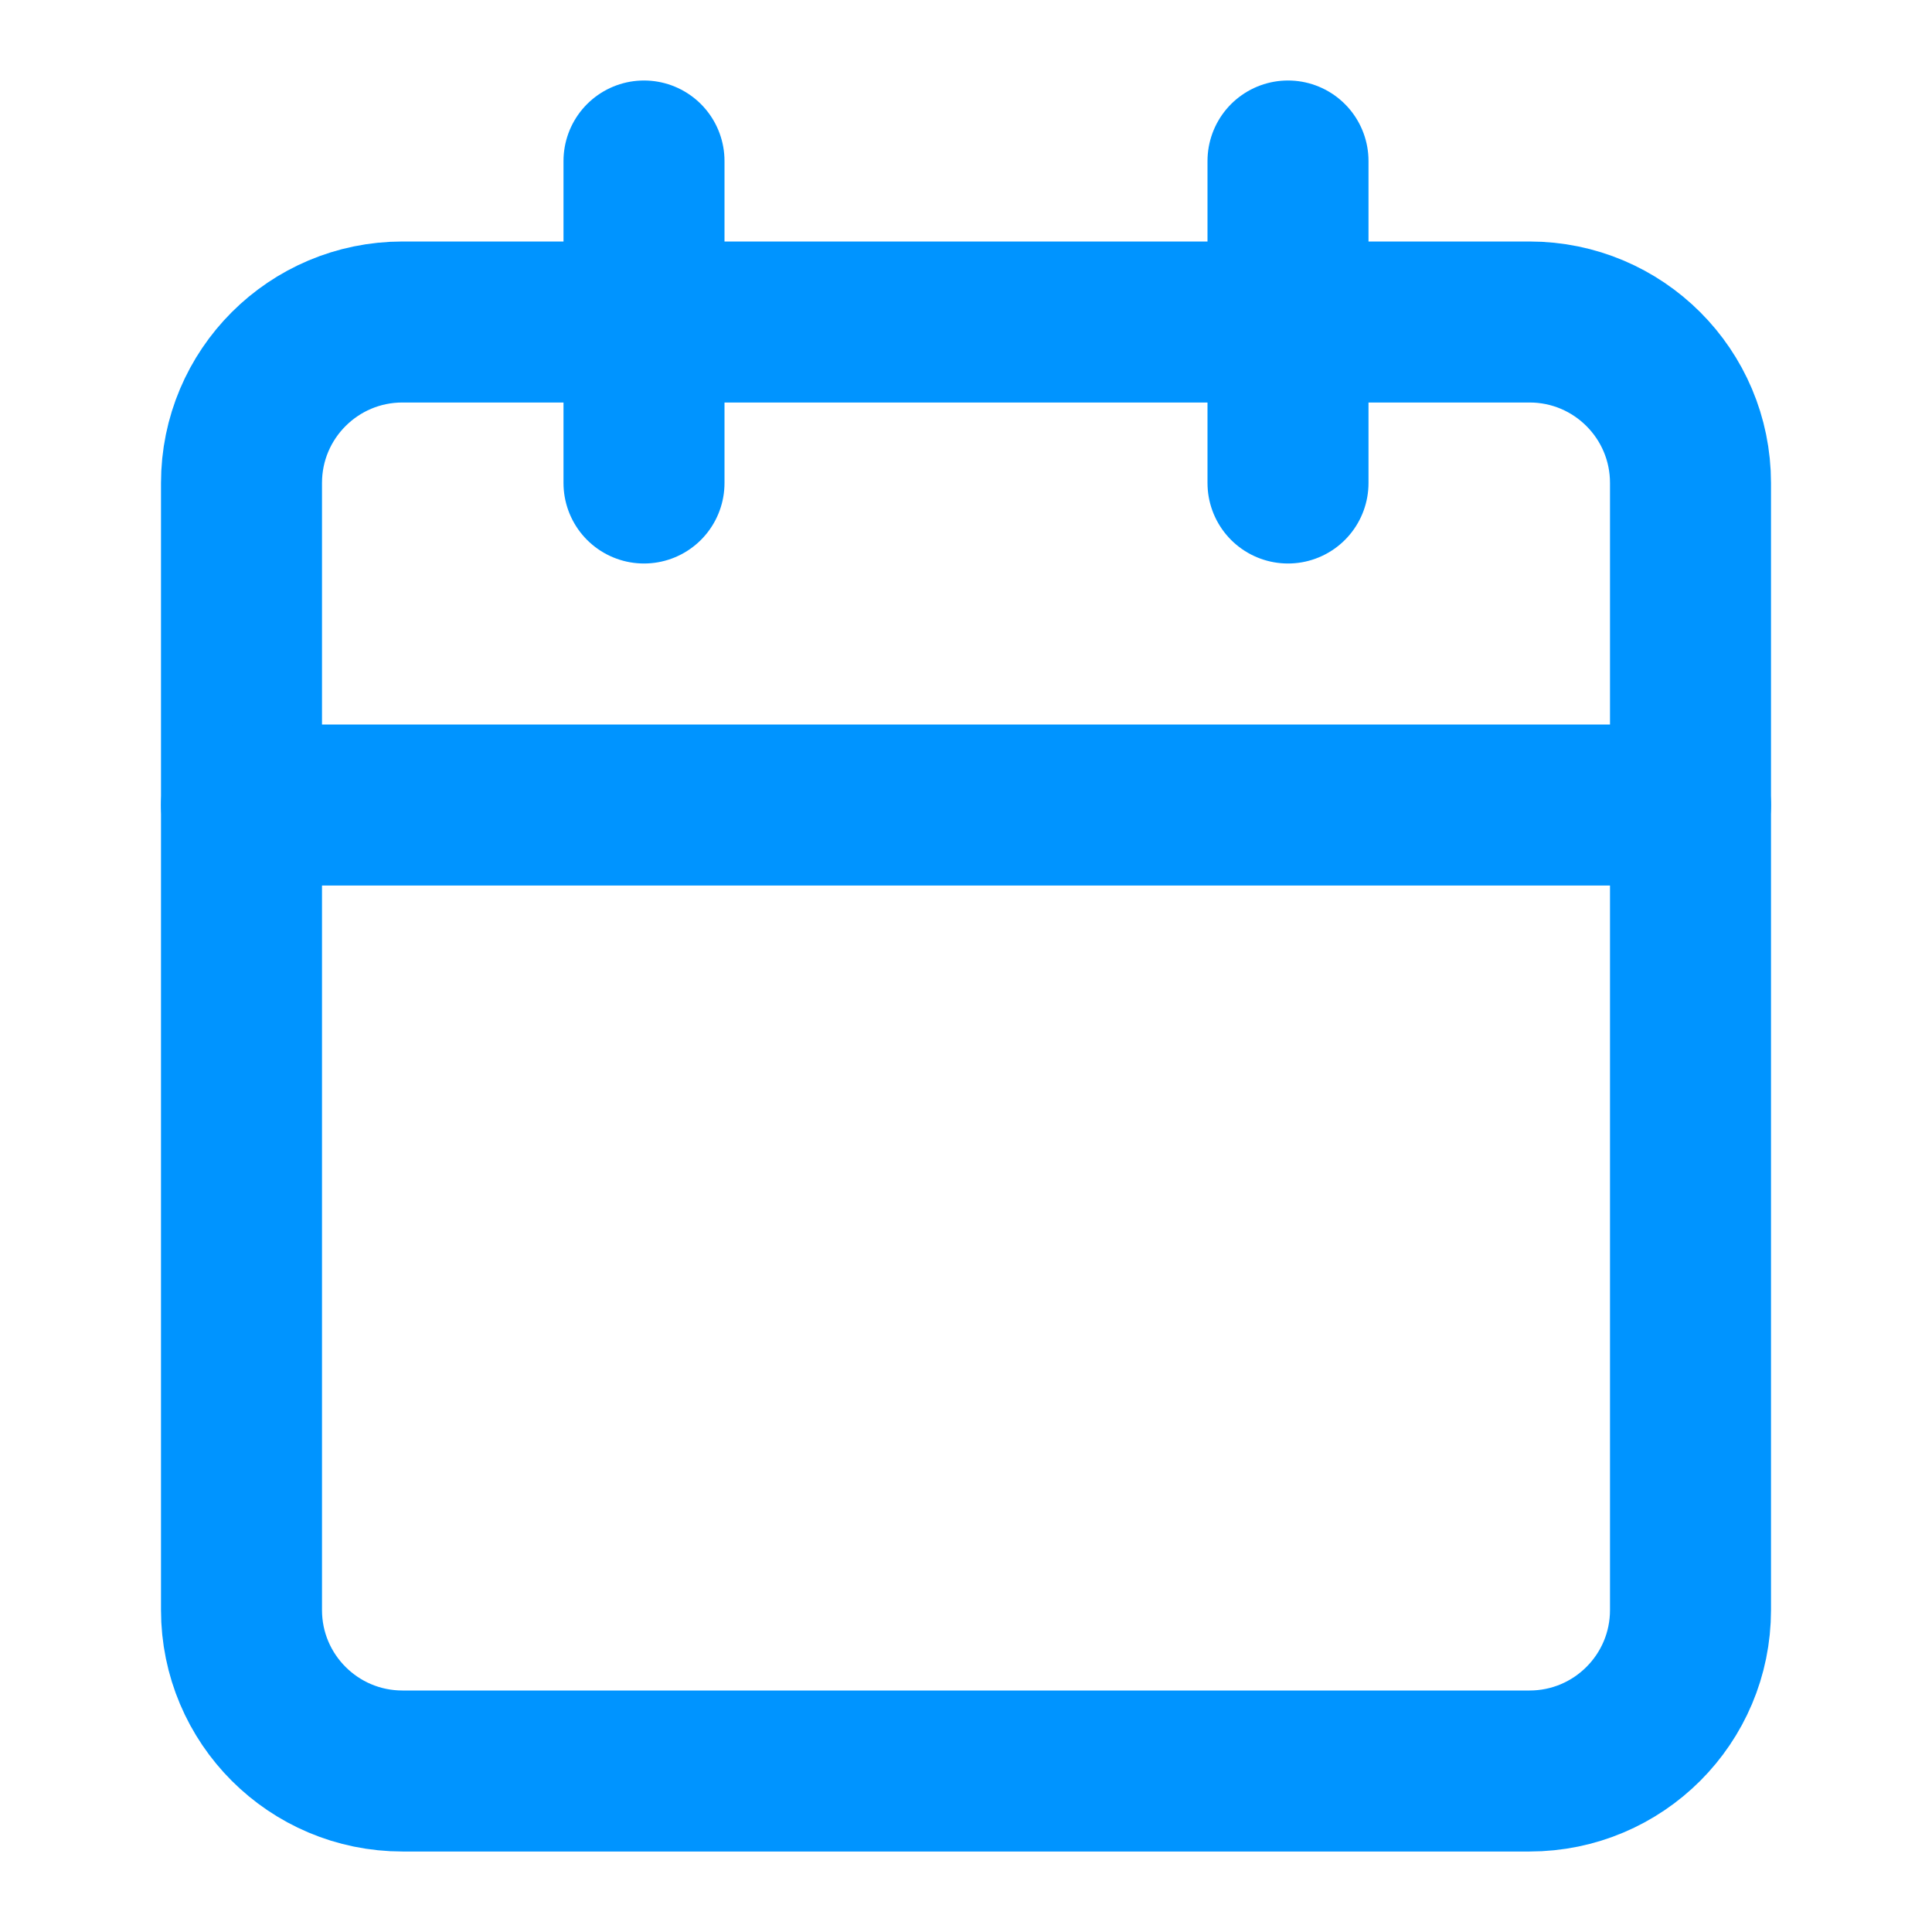
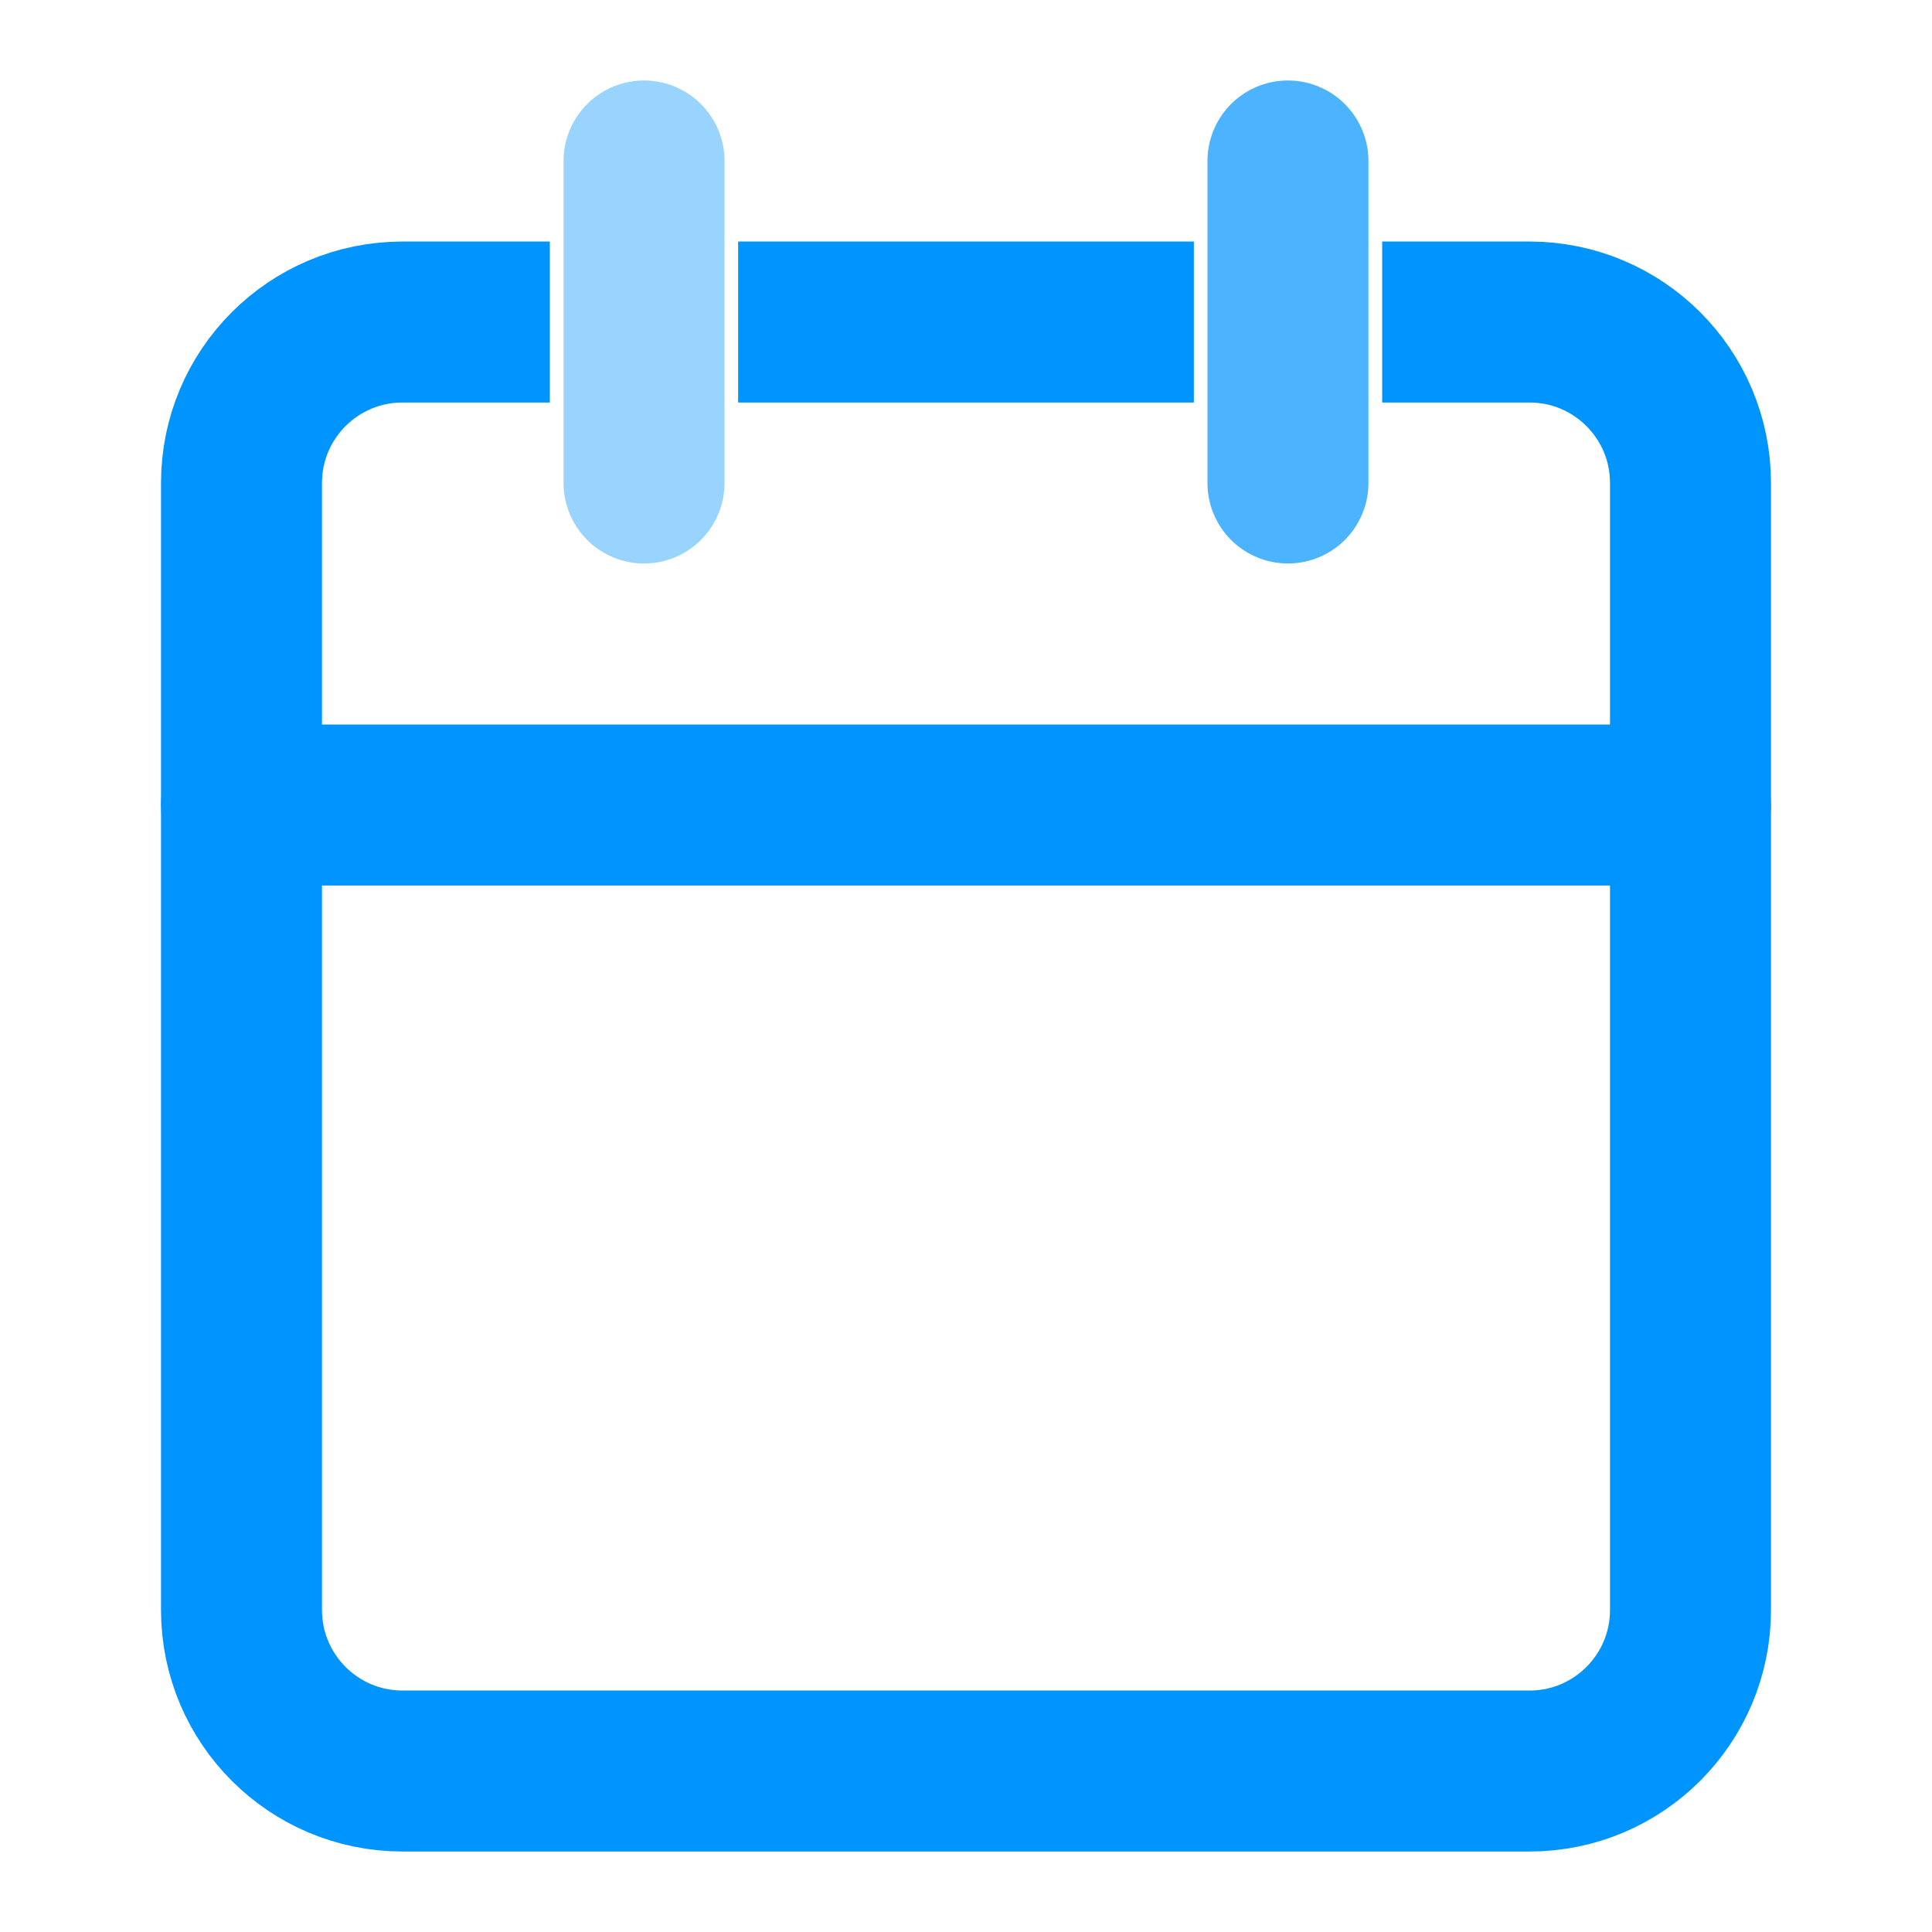
- <svg xmlns="http://www.w3.org/2000/svg" width="24" height="24" viewBox="0 0 24 24" fill="none">
-   <path d="M19 4H5C3.895 4 3 4.895 3 6V20C3 21.105 3.895 22 5 22H19C20.105 22 21 21.105 21 20V6C21 4.895 20.105 4 19 4Z" stroke="#0094FF" stroke-width="2" stroke-linecap="round" stroke-linejoin="round" />
-   <path d="M16 2V6" stroke="#0094FF" stroke-width="2" stroke-linecap="round" stroke-linejoin="round" />
-   <path d="M8 2V6" stroke="#0094FF" stroke-width="2" stroke-linecap="round" stroke-linejoin="round" />
-   <path d="M3 10H21" stroke="#0094FF" stroke-width="2" stroke-linecap="round" stroke-linejoin="round" />
+ <svg xmlns="http://www.w3.org/2000/svg" width="25" height="25" viewBox="0 0 25 25" fill="none">
+   <path d="M6.073 4.167H5.208C4.058 4.167 3.125 5.099 3.125 6.25V20.833C3.125 21.984 4.058 22.917 5.208 22.917H19.792C20.942 22.917 21.875 21.984 21.875 20.833V6.25C21.875 5.099 20.942 4.167 19.792 4.167H18.927M10.593 4.167H14.407" stroke="#0094FF" stroke-width="2.083" stroke-linecap="square" stroke-linejoin="round" />
+   <path opacity="0.7" d="M16.666 2.083V6.25" stroke="#0094FF" stroke-width="2.083" stroke-linecap="round" stroke-linejoin="round" />
+   <path d="M3.125 10.417H21.875" stroke="#0094FF" stroke-width="2.083" stroke-linecap="round" stroke-linejoin="round" />
+   <path opacity="0.4" d="M8.334 2.083V6.25" stroke="#0094FF" stroke-width="2.083" stroke-linecap="round" stroke-linejoin="round" />
</svg>
